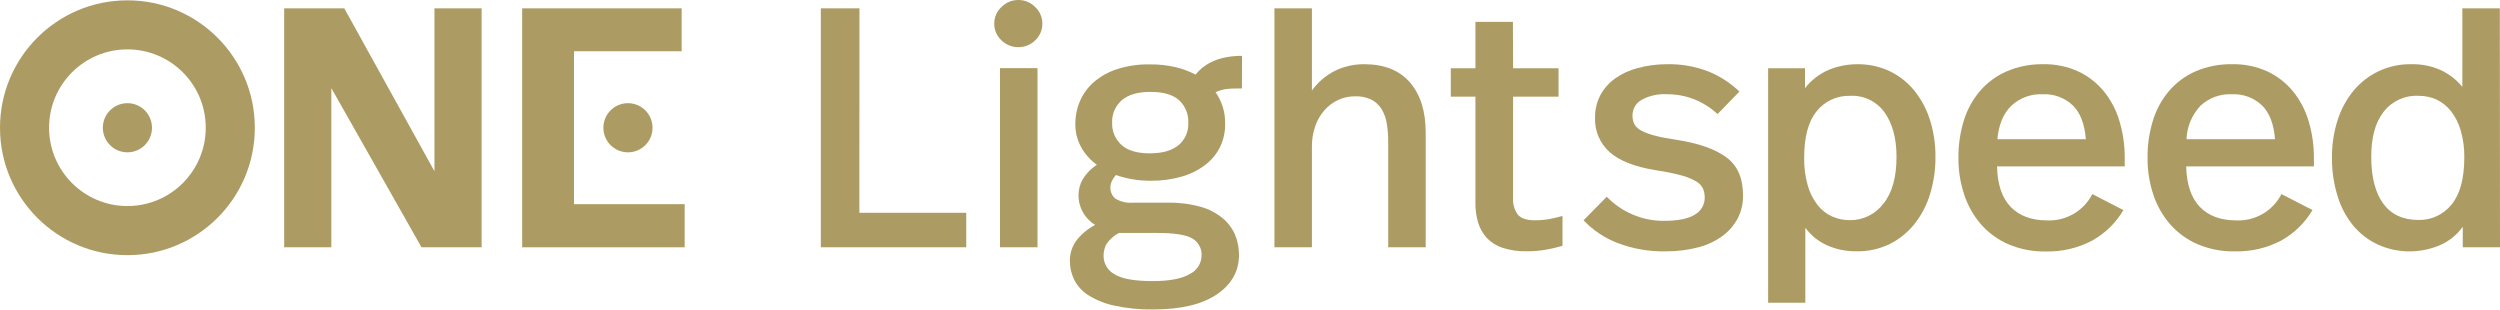
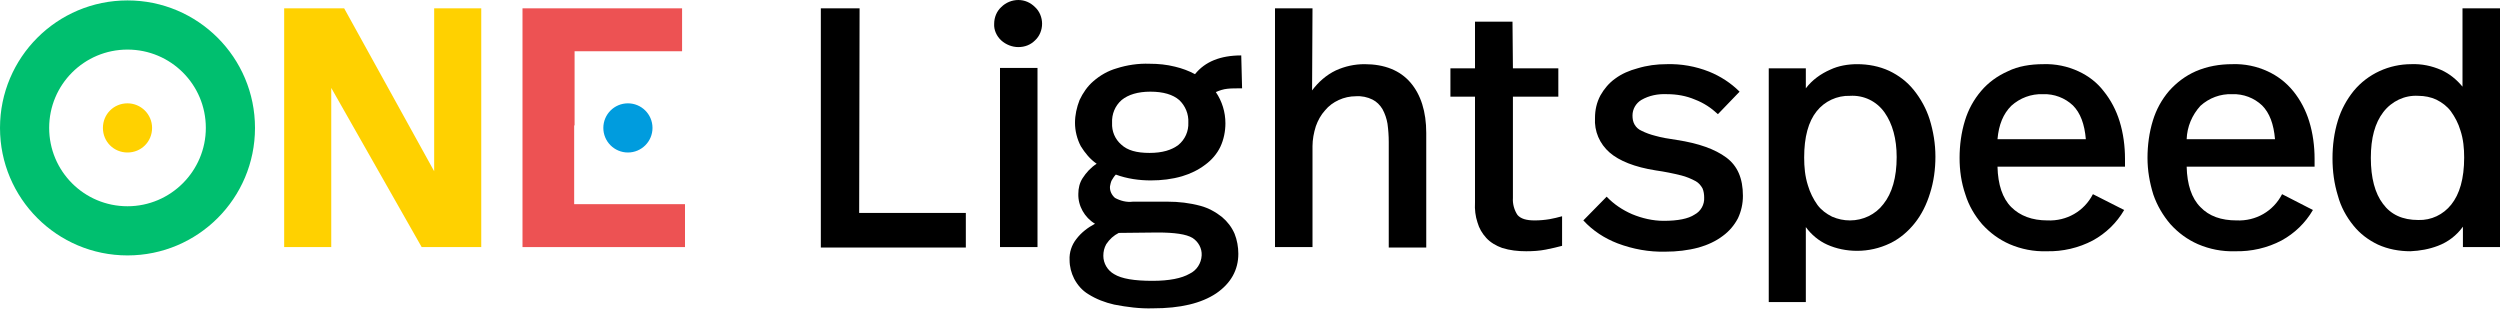
- <svg xmlns="http://www.w3.org/2000/svg" viewBox="0 0 600 74.19">
-   <defs>
-     <style>.cls-1{fill:#ac9c63;}</style>
-   </defs>
-   <g id="Calque_2" data-name="Calque 2">
-     <g id="Calque_1-2" data-name="Calque 1">
-       <circle class="cls-1" cx="150.71" cy="30.66" r="5.9" />
-       <path class="cls-1" d="M115.59,59.35H101.16L79.52,21.15v38.2H68.2V2H82.63l21.64,39.1V2h11.32Z" />
-       <path class="cls-1" d="M137.76,30.08V49h26.56V59.35h-39V2h38.28V12.3H137.76Z" />
-       <path class="cls-1" d="M206.25,51.07H231.9v8.28H197V2h9.27Z" />
-       <path class="cls-1" d="M244.44,0a5.58,5.58,0,0,1,4,1.68,5.37,5.37,0,0,1,1.72,4,5.31,5.31,0,0,1-1.72,4,5.62,5.62,0,0,1-4,1.64,5.69,5.69,0,0,1-4.09-1.64,5.32,5.32,0,0,1-1.73-4,5.38,5.38,0,0,1,1.73-4A5.64,5.64,0,0,1,244.44,0ZM249,59.35h-9v-43h9Z" />
-       <path class="cls-1" d="M298.06,21.23c-1.43,0-2.6,0-3.53.12a8.6,8.6,0,0,0-2.79.78,12.84,12.84,0,0,1,2.3,7.54,12.57,12.57,0,0,1-1.23,5.62,12.13,12.13,0,0,1-3.57,4.3,17,17,0,0,1-5.61,2.79,25.83,25.83,0,0,1-7.46,1A24.82,24.82,0,0,1,267.81,42a6.35,6.35,0,0,0-.95,1.43,3.47,3.47,0,0,0-.36,1.44,3.34,3.34,0,0,0,1.23,2.83,7.2,7.2,0,0,0,4.26.94h8.28a27.76,27.76,0,0,1,7.91,1,14.38,14.38,0,0,1,5.24,2.71,10.64,10.64,0,0,1,3,4,12.52,12.52,0,0,1,.94,4.8q0,5.9-5.33,9.51t-15.25,3.61a41.05,41.05,0,0,1-9.3-.91,19.39,19.39,0,0,1-6.19-2.46,9.45,9.45,0,0,1-3.44-3.68,10,10,0,0,1-1.07-4.51,8,8,0,0,1,1.56-5,13.83,13.83,0,0,1,4.51-3.73,8.19,8.19,0,0,1-4-7.22,7.56,7.56,0,0,1,1-3.73,10.7,10.7,0,0,1,3.4-3.48,12.88,12.88,0,0,1-3.77-4.22,11.35,11.35,0,0,1-1.4-5.62,13.66,13.66,0,0,1,1.11-5.45,12.75,12.75,0,0,1,3.32-4.55,16,16,0,0,1,5.57-3.11,24.26,24.26,0,0,1,7.87-1.15,26,26,0,0,1,6.15.66,20.18,20.18,0,0,1,4.84,1.8q3.6-4.5,11.15-4.51ZM268.55,55.91a8.16,8.16,0,0,0-3,2.66,5.84,5.84,0,0,0-.69,2.83,5,5,0,0,0,2.62,4.42c1.75,1.1,4.81,1.64,9.18,1.64q6,0,8.85-1.68a5,5,0,0,0,2.87-4.38,4.47,4.47,0,0,0-2.25-4.18c-1.51-.88-4.3-1.31-8.4-1.31Zm7.54-33.86q-4.51,0-6.85,2a6.8,6.8,0,0,0-2.33,5.45,6.83,6.83,0,0,0,2.21,5.25c1.47,1.36,3.74,2.05,6.8,2.05s5.3-.65,6.89-1.93a6.53,6.53,0,0,0,2.38-5.37A7,7,0,0,0,283,24.06C281.5,22.72,279.2,22.05,276.09,22.05Z" />
-       <path class="cls-1" d="M314.86,21.72a15.28,15.28,0,0,1,5.66-4.79,15.85,15.85,0,0,1,6.88-1.52q7.22,0,11,4.39t3.77,12.09V59.35h-9V34.1a27,27,0,0,0-.33-4.38,9.62,9.62,0,0,0-1.23-3.49,6.27,6.27,0,0,0-2.42-2.29,8.28,8.28,0,0,0-4-.82,9.39,9.39,0,0,0-4.1.9,10,10,0,0,0-3.28,2.5,11.46,11.46,0,0,0-2.17,3.81,14.49,14.49,0,0,0-.78,4.84V59.35h-9V2h9Z" />
-       <path class="cls-1" d="M363.14,16.39h10.91V23.2H363.14V47.46a6.11,6.11,0,0,0,1.15,4.06c.77.9,2.13,1.35,4.1,1.35a19.16,19.16,0,0,0,3.61-.33,27.09,27.09,0,0,0,3-.73V59c-1.15.33-2.43.63-3.85.9a24.27,24.27,0,0,1-4.68.41,17.94,17.94,0,0,1-5.82-.82,9.15,9.15,0,0,1-3.81-2.37,9.62,9.62,0,0,1-2.09-3.69,16.07,16.07,0,0,1-.65-4.76V23.2h-5.91V16.39h5.91V5.25h9Z" />
-       <path class="cls-1" d="M400,15.41a26,26,0,0,1,10.16,1.8,23.53,23.53,0,0,1,7.3,4.76l-5.25,5.41a18,18,0,0,0-5.45-3.49,17.46,17.46,0,0,0-6.68-1.27,11.21,11.21,0,0,0-6.19,1.4,4.26,4.26,0,0,0-2.09,3.69,4.44,4.44,0,0,0,.49,2.17A4.21,4.21,0,0,0,394,31.4a15.58,15.58,0,0,0,3.28,1.18q2.06.54,5.25,1,7.79,1.23,11.8,4.18t4,9.18a11.66,11.66,0,0,1-1.23,5.37,12.5,12.5,0,0,1-3.56,4.22,17.13,17.13,0,0,1-5.82,2.79,29.8,29.8,0,0,1-8,1,30.45,30.45,0,0,1-11.51-2,22.2,22.2,0,0,1-8.16-5.45l5.57-5.65a19.05,19.05,0,0,0,6.11,4.22A18.79,18.79,0,0,0,399.37,53q5.08,0,7.42-1.51a4.63,4.63,0,0,0,2.34-4.06,5.45,5.45,0,0,0-.41-2.17,4.09,4.09,0,0,0-1.64-1.72,14,14,0,0,0-3.53-1.44,53.75,53.75,0,0,0-6.06-1.23q-7.64-1.23-11.15-4.34a10.52,10.52,0,0,1-3.53-8.28,11.37,11.37,0,0,1,1.27-5.41,11.9,11.9,0,0,1,3.53-4,16.67,16.67,0,0,1,5.41-2.5A26.76,26.76,0,0,1,400,15.41Z" />
-       <path class="cls-1" d="M445.74,15.41a17.78,17.78,0,0,1,7.71,1.64,17.24,17.24,0,0,1,5.9,4.59,21.32,21.32,0,0,1,3.81,7.05,28.69,28.69,0,0,1,1.35,9,29.79,29.79,0,0,1-1.27,8.81,21.55,21.55,0,0,1-3.73,7.21,17.81,17.81,0,0,1-5.94,4.84,17.34,17.34,0,0,1-7.91,1.76,17,17,0,0,1-7.25-1.47,13.09,13.09,0,0,1-5.13-4.18v18h-8.93V16.39h8.85v4.76a14.48,14.48,0,0,1,5.9-4.47A18.2,18.2,0,0,1,445.74,15.41ZM444,23a9.88,9.88,0,0,0-8,3.69q-3,3.69-3,11.15a23.2,23.2,0,0,0,.86,6.68,14,14,0,0,0,2.34,4.67,9.27,9.27,0,0,0,3.48,2.75,10.44,10.44,0,0,0,4.31.9A9.94,9.94,0,0,0,452,48.9q3.17-3.9,3.16-11.27,0-6.64-2.87-10.66A9.54,9.54,0,0,0,444,23Z" />
-       <path class="cls-1" d="M490.35,15.41a19.42,19.42,0,0,1,8.4,1.72,17.61,17.61,0,0,1,6.15,4.76,20.46,20.46,0,0,1,3.77,7.17,30.36,30.36,0,0,1,1.27,9v1.88H479.29c.1,4.32,1.2,7.56,3.27,9.71s5,3.24,8.69,3.24a11.6,11.6,0,0,0,10.91-6.31l7.46,3.85a20,20,0,0,1-7.55,7.34,22.7,22.7,0,0,1-11.14,2.58,21.78,21.78,0,0,1-8.9-1.72,18.75,18.75,0,0,1-6.56-4.75,20.81,20.81,0,0,1-4.05-7.14,27.27,27.27,0,0,1-1.4-8.85,29.65,29.65,0,0,1,1.31-9,20.26,20.26,0,0,1,3.9-7.09,17.93,17.93,0,0,1,6.35-4.67A21.37,21.37,0,0,1,490.35,15.41Zm-.08,7.21a10.31,10.31,0,0,0-7.58,2.79c-1.89,1.86-3,4.51-3.32,8H500.6c-.28-3.6-1.3-6.3-3.08-8.07A9.77,9.77,0,0,0,490.27,22.62Z" />
-       <path class="cls-1" d="M535.75,15.41a19.45,19.45,0,0,1,8.4,1.72,17.7,17.7,0,0,1,6.15,4.76,20.8,20.8,0,0,1,3.77,7.17,30.69,30.69,0,0,1,1.27,9v1.88H524.68q.17,6.48,3.28,9.71t8.69,3.24a11.59,11.59,0,0,0,10.9-6.31L555,50.41a20,20,0,0,1-7.54,7.34,22.74,22.74,0,0,1-11.15,2.58,21.73,21.73,0,0,1-8.89-1.72,18.57,18.57,0,0,1-6.56-4.75,20.83,20.83,0,0,1-4.06-7.14,27.27,27.27,0,0,1-1.39-8.85,29.34,29.34,0,0,1,1.31-9,20.08,20.08,0,0,1,3.89-7.09A17.93,17.93,0,0,1,527,17.09,21.42,21.42,0,0,1,535.75,15.41Zm-.09,7.21a10.33,10.33,0,0,0-7.58,2.79,12.45,12.45,0,0,0-3.32,8H546c-.27-3.6-1.3-6.3-3.07-8.07A9.81,9.81,0,0,0,535.66,22.62Z" />
-       <path class="cls-1" d="M600,59.35h-8.94V54.43a13.21,13.21,0,0,1-6,4.63,18.85,18.85,0,0,1-6.56,1.27,18.26,18.26,0,0,1-7.83-1.64,17.1,17.1,0,0,1-5.94-4.59A20.63,20.63,0,0,1,561,47,30,30,0,0,1,559.67,38,29,29,0,0,1,561,28.9a21.48,21.48,0,0,1,3.85-7.14,17.61,17.61,0,0,1,13.82-6.35,16.43,16.43,0,0,1,7.17,1.44,14.66,14.66,0,0,1,5.12,4V2h9ZM580.41,23a9.9,9.9,0,0,0-8.36,3.86q-3,3.84-2.95,11T572,48.9q2.88,3.89,8.45,3.89a9.83,9.83,0,0,0,7.91-3.69q3.07-3.69,3.07-11.31a21.83,21.83,0,0,0-.86-6.48,14,14,0,0,0-2.33-4.63,9.81,9.81,0,0,0-3.49-2.79A10.11,10.11,0,0,0,580.41,23Z" />
-       <path class="cls-1" d="M30.58.08A30.58,30.58,0,1,0,61.16,30.66,30.58,30.58,0,0,0,30.58.08Zm0,49.37a18.8,18.8,0,1,1,18.8-18.79A18.8,18.8,0,0,1,30.58,49.45Z" />
-       <path class="cls-1" d="M30.58,24.76a5.9,5.9,0,1,0,5.9,5.9A5.9,5.9,0,0,0,30.58,24.76Z" />
+ <svg xmlns="http://www.w3.org/2000/svg" version="1.1" id="Calque_1" x="0px" y="0px" viewBox="0 0 600 74.2" style="enable-background:new 0 0 600 74.2;" xml:space="preserve">
+   <style type="text/css">
+ 	.st0{fill:#009CDE;}
+ 	.st1{fill:#FFD100;}
+ 	.st2{fill:#ED5253;}
+ 	.st3{fill:#00BF6F;}
+ </style>
+   <g id="Calque_2_1_">
+     <g id="Calque_1-2">
+       <circle class="st0" cx="150.7" cy="30.7" r="5.9" />
+       <path class="st1" d="M115.6,59.3h-14.4L79.5,21.1v38.2H68.2V2h14.4l21.6,39.1V2h11.3V59.3z" />
+       <path class="st2" d="M137.8,30.1V49h26.6v10.3h-39V2h38.3v10.3h-25.8V30.1z" />
+       <path d="M206.2,51.1h25.6v8.3H197V2h9.3L206.2,51.1z" />
+       <path d="M244.4,0c1.5,0,2.9,0.6,4,1.7c1.1,1,1.7,2.5,1.7,4c0,1.5-0.6,3-1.7,4c-1.1,1.1-2.5,1.6-4,1.6c-1.5,0-3-0.6-4.1-1.6    c-1.1-1-1.8-2.5-1.7-4c0-1.5,0.6-3,1.7-4C241.4,0.6,242.9,0,244.4,0z M249,59.3h-9v-43h9V59.3z" />
+       <path d="M298.1,21.2c-1.4,0-2.6,0-3.5,0.1c-1,0.1-1.9,0.4-2.8,0.8c1.5,2.2,2.3,4.8,2.3,7.5c0,1.9-0.4,3.9-1.2,5.6    c-0.8,1.7-2.1,3.2-3.6,4.3c-1.7,1.3-3.6,2.2-5.6,2.8c-2.4,0.7-4.9,1-7.5,1c-2.8,0-5.7-0.4-8.4-1.4c-0.4,0.4-0.7,0.9-1,1.4    c-0.2,0.4-0.3,0.9-0.4,1.4c-0.1,1.1,0.4,2.1,1.2,2.8c1.3,0.7,2.8,1.1,4.3,0.9h8.3c2.7,0,5.3,0.3,7.9,1c1.9,0.5,3.7,1.5,5.2,2.7    c1.3,1.1,2.3,2.4,3,4c0.6,1.5,0.9,3.2,0.9,4.8c0,3.9-1.8,7.1-5.3,9.5c-3.6,2.4-8.6,3.6-15.2,3.6c-3.1,0.1-6.2-0.3-9.3-0.9    c-2.2-0.5-4.3-1.3-6.2-2.5c-1.5-0.9-2.6-2.2-3.4-3.7c-0.7-1.4-1.1-2.9-1.1-4.5c-0.1-1.8,0.5-3.6,1.6-5c1.2-1.6,2.8-2.8,4.5-3.7    c-2.5-1.5-4.1-4.3-4-7.2c0-1.3,0.3-2.6,1-3.7c0.9-1.4,2-2.6,3.4-3.5c-1.6-1.1-2.8-2.6-3.8-4.2c-0.9-1.7-1.4-3.7-1.4-5.6    c0-1.9,0.4-3.7,1.1-5.5c0.8-1.7,1.9-3.3,3.3-4.5c1.6-1.4,3.5-2.5,5.6-3.1c2.5-0.8,5.2-1.2,7.9-1.1c2.1,0,4.1,0.2,6.1,0.7    c1.7,0.4,3.3,1,4.8,1.8c2.4-3,6.1-4.5,11.1-4.5L298.1,21.2z M268.5,55.9c-1.2,0.6-2.2,1.5-3,2.7c-0.5,0.9-0.7,1.8-0.7,2.8    c0,1.8,1,3.5,2.6,4.4c1.8,1.1,4.8,1.6,9.2,1.6c4,0,7-0.6,8.9-1.7c1.7-0.8,2.8-2.5,2.9-4.4c0.1-1.7-0.8-3.3-2.2-4.2    c-1.5-0.9-4.3-1.3-8.4-1.3L268.5,55.9z M276.1,22c-3,0-5.3,0.7-6.9,2c-1.6,1.4-2.4,3.4-2.3,5.5c-0.1,2,0.7,3.9,2.2,5.2    c1.5,1.4,3.7,2,6.8,2s5.3-0.7,6.9-1.9c1.6-1.3,2.5-3.3,2.4-5.4c0.1-2-0.7-4-2.2-5.4C281.5,22.7,279.2,22,276.1,22z" />
+       <path d="M314.9,21.7c1.5-2,3.4-3.7,5.7-4.8c2.2-1,4.5-1.5,6.9-1.5c4.8,0,8.5,1.5,11,4.4c2.5,2.9,3.8,7,3.8,12.1v27.5h-9V34.1    c0-1.5-0.1-2.9-0.3-4.4c-0.2-1.2-0.6-2.4-1.2-3.5c-0.6-1-1.4-1.8-2.4-2.3c-1.2-0.6-2.6-0.9-4-0.8c-1.4,0-2.8,0.3-4.1,0.9    c-1.3,0.6-2.4,1.4-3.3,2.5c-1,1.1-1.7,2.4-2.2,3.8c-0.5,1.6-0.8,3.2-0.8,4.8v24.2h-9V2h9L314.9,21.7z" />
+       <path d="M363.1,16.4h10.9v6.8h-10.9v24.3c-0.1,1.4,0.3,2.9,1.1,4.1c0.8,0.9,2.1,1.3,4.1,1.3c1.2,0,2.4-0.1,3.6-0.3    c1-0.2,2-0.4,3-0.7V59c-1.1,0.3-2.4,0.6-3.9,0.9c-1.5,0.3-3.1,0.4-4.7,0.4c-2,0-3.9-0.2-5.8-0.8c-1.4-0.5-2.8-1.3-3.8-2.4    c-1-1.1-1.7-2.3-2.1-3.7c-0.5-1.5-0.7-3.1-0.6-4.8V23.2h-5.9v-6.8h5.9V5.2h9L363.1,16.4z" />
+       <path d="M400,15.4c3.5-0.1,6.9,0.5,10.2,1.8c2.7,1.1,5.2,2.7,7.3,4.8l-5.2,5.4c-1.6-1.5-3.4-2.7-5.5-3.5c-2.1-0.9-4.4-1.3-6.7-1.3    c-2.2-0.1-4.3,0.3-6.2,1.4c-1.3,0.8-2.1,2.2-2.1,3.7c0,0.8,0.1,1.5,0.5,2.2c0.4,0.7,1,1.2,1.7,1.5c1,0.5,2.1,0.9,3.3,1.2    c1.4,0.4,3.1,0.7,5.2,1c5.2,0.8,9.1,2.2,11.8,4.2c2.7,2,4,5,4,9.2c0,1.9-0.4,3.7-1.2,5.4c-0.9,1.7-2.1,3.1-3.6,4.2    c-1.7,1.3-3.7,2.2-5.8,2.8c-2.6,0.7-5.3,1-8,1c-3.9,0.1-7.8-0.6-11.5-2c-3.1-1.2-5.9-3-8.2-5.5l5.6-5.7c1.7,1.8,3.8,3.2,6.1,4.2    c2.4,1,5,1.6,7.6,1.6c3.4,0,5.9-0.5,7.4-1.5c1.5-0.8,2.4-2.4,2.3-4.1c0-0.7-0.1-1.5-0.4-2.2c-0.4-0.7-0.9-1.3-1.6-1.7    c-1.1-0.6-2.3-1.1-3.5-1.4c-2-0.5-4-0.9-6.1-1.2c-5.1-0.8-8.8-2.3-11.1-4.3c-2.4-2.1-3.7-5.1-3.5-8.3c0-1.9,0.4-3.7,1.3-5.4    c0.9-1.6,2.1-3,3.5-4c1.6-1.2,3.5-2,5.4-2.5C395.3,15.7,397.6,15.4,400,15.4z" />
+       <path d="M445.7,15.4c2.7,0,5.3,0.5,7.7,1.6c2.3,1.1,4.3,2.6,5.9,4.6c1.7,2.1,3,4.5,3.8,7c0.9,2.9,1.4,5.9,1.4,9c0,3-0.4,6-1.3,8.8    c-0.8,2.6-2,5.1-3.7,7.2c-1.6,2-3.6,3.7-5.9,4.8c-2.5,1.2-5.2,1.8-7.9,1.8c-2.5,0-5-0.5-7.2-1.5c-2-0.9-3.8-2.4-5.1-4.2v18h-8.9    V16.4h8.9v4.8c1.5-2,3.6-3.5,5.9-4.5C441.2,15.8,443.5,15.4,445.7,15.4z M444,23c-3.1-0.1-6.1,1.3-8,3.7c-2,2.5-3,6.2-3,11.1    c0,2.3,0.2,4.5,0.9,6.7c0.5,1.7,1.3,3.3,2.3,4.7c0.9,1.2,2.1,2.1,3.5,2.8c1.4,0.6,2.8,0.9,4.3,0.9c3.1,0,6.1-1.4,8-3.9    c2.1-2.6,3.2-6.4,3.2-11.3c0-4.4-1-8-2.9-10.7C450.4,24.3,447.3,22.8,444,23z" />
+       <path d="M490.4,15.4c2.9-0.1,5.8,0.5,8.4,1.7c2.4,1.1,4.5,2.7,6.1,4.8c1.7,2.1,3,4.6,3.8,7.2c0.9,2.9,1.3,6,1.3,9v1.9h-30.6    c0.1,4.3,1.2,7.6,3.3,9.7s5,3.2,8.7,3.2c4.6,0.2,8.8-2.2,10.9-6.3l7.5,3.8c-1.8,3.1-4.4,5.6-7.5,7.3c-3.4,1.8-7.3,2.7-11.1,2.6    c-3.1,0.1-6.1-0.5-8.9-1.7c-2.5-1.1-4.7-2.7-6.6-4.8c-1.8-2.1-3.2-4.5-4-7.1c-1-2.9-1.4-5.8-1.4-8.8c0-3,0.4-6.1,1.3-9    c0.8-2.6,2.1-5,3.9-7.1c1.7-2,3.9-3.6,6.4-4.7C484.3,15.9,487.3,15.4,490.4,15.4z M490.3,22.6c-2.8-0.1-5.5,0.9-7.6,2.8    c-1.9,1.9-3,4.5-3.3,8h21.2c-0.3-3.6-1.3-6.3-3.1-8.1C495.6,23.5,493,22.5,490.3,22.6L490.3,22.6z" />
+       <path d="M535.8,15.4c2.9-0.1,5.8,0.5,8.4,1.7c2.4,1.1,4.5,2.7,6.2,4.8c1.7,2.1,3,4.6,3.8,7.2c0.9,2.9,1.3,6,1.3,9v1.9h-30.7    c0.1,4.3,1.2,7.6,3.3,9.7c2.1,2.2,5,3.2,8.7,3.2c4.6,0.2,8.8-2.2,10.9-6.3l7.4,3.8c-1.8,3.1-4.4,5.6-7.5,7.3    c-3.4,1.8-7.3,2.7-11.2,2.6c-3.1,0.1-6.1-0.5-8.9-1.7c-2.5-1.1-4.7-2.7-6.6-4.8c-1.8-2.1-3.2-4.5-4.1-7.1    c-0.9-2.9-1.4-5.8-1.4-8.8c0-3,0.4-6.1,1.3-9c0.8-2.6,2.1-5,3.9-7.1c1.8-2,3.9-3.6,6.4-4.7C529.8,15.9,532.7,15.4,535.8,15.4z     M535.7,22.6c-2.8-0.1-5.5,0.9-7.6,2.8c-2,2.2-3.2,5-3.3,8H546c-0.3-3.6-1.3-6.3-3.1-8.1C541,23.5,538.4,22.5,535.7,22.6z" />
+       <path d="M600,59.3h-8.9v-4.9c-1.5,2.1-3.6,3.7-6,4.6c-2.1,0.8-4.3,1.2-6.6,1.3c-2.7,0-5.4-0.5-7.8-1.6c-2.3-1.1-4.3-2.6-5.9-4.6    c-1.7-2.1-3-4.5-3.7-7.1c-0.9-2.9-1.3-5.9-1.3-9c0-3.1,0.4-6.2,1.3-9.1c0.8-2.6,2.1-5,3.8-7.1c3.4-4.1,8.5-6.4,13.8-6.4    c2.5-0.1,4.9,0.4,7.2,1.4c2,0.9,3.7,2.3,5.1,4V2h9L600,59.3z M580.4,23c-3.3-0.2-6.4,1.3-8.4,3.9c-2,2.6-3,6.2-3,11s1,8.5,2.9,11    c1.9,2.6,4.7,3.9,8.5,3.9c3.1,0.1,6-1.3,7.9-3.7c2-2.5,3.1-6.2,3.1-11.3c0-2.2-0.2-4.4-0.9-6.5c-0.5-1.7-1.3-3.2-2.3-4.6    c-0.9-1.2-2.1-2.1-3.5-2.8C583.4,23.3,581.9,23,580.4,23z" />
+       <path class="st3" d="M30.6,0.1C13.7,0.1,0,13.8,0,30.7s13.7,30.6,30.6,30.6s30.6-13.7,30.6-30.6l0,0C61.2,13.8,47.5,0.1,30.6,0.1z     M30.6,49.5c-10.4,0-18.8-8.4-18.8-18.8s8.4-18.8,18.8-18.8s18.8,8.4,18.8,18.8c0,0,0,0,0,0C49.4,41,41,49.5,30.6,49.5z" />
+       <path class="st1" d="M30.6,24.8c-3.3,0-5.9,2.6-5.9,5.9s2.6,5.9,5.9,5.9s5.9-2.6,5.9-5.9l0,0C36.5,27.4,33.8,24.8,30.6,24.8z" />
    </g>
  </g>
</svg>
